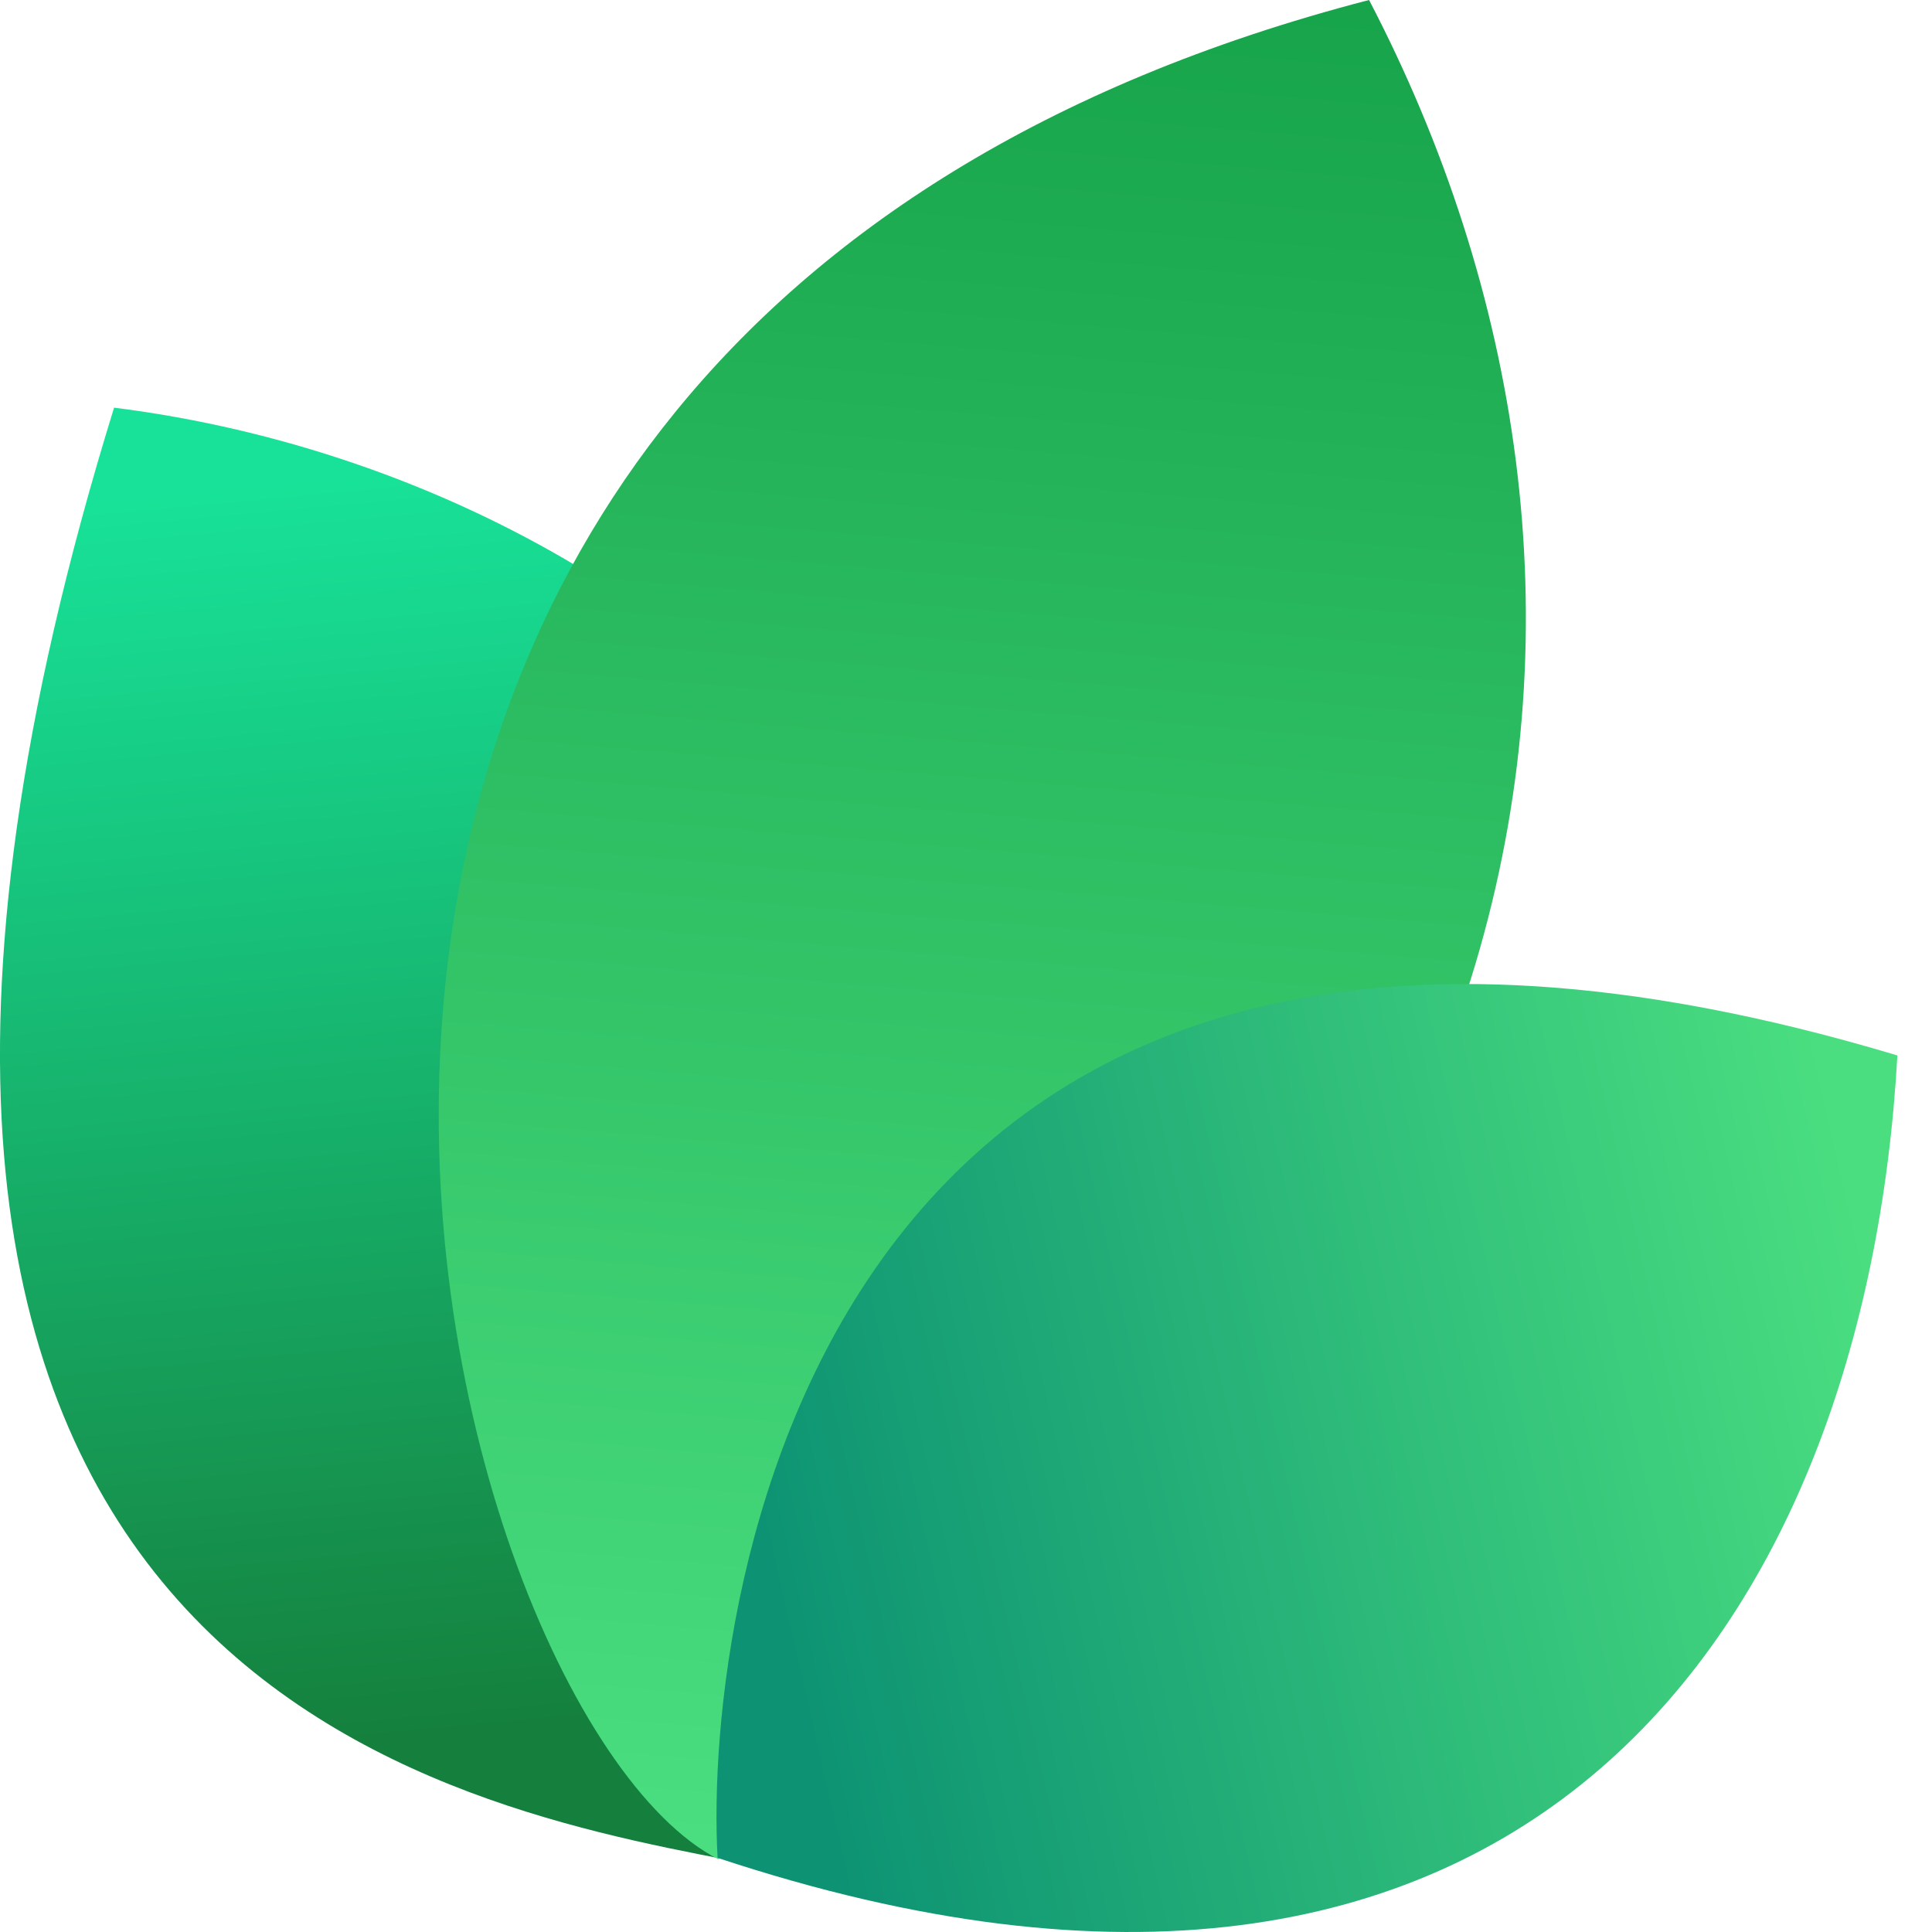
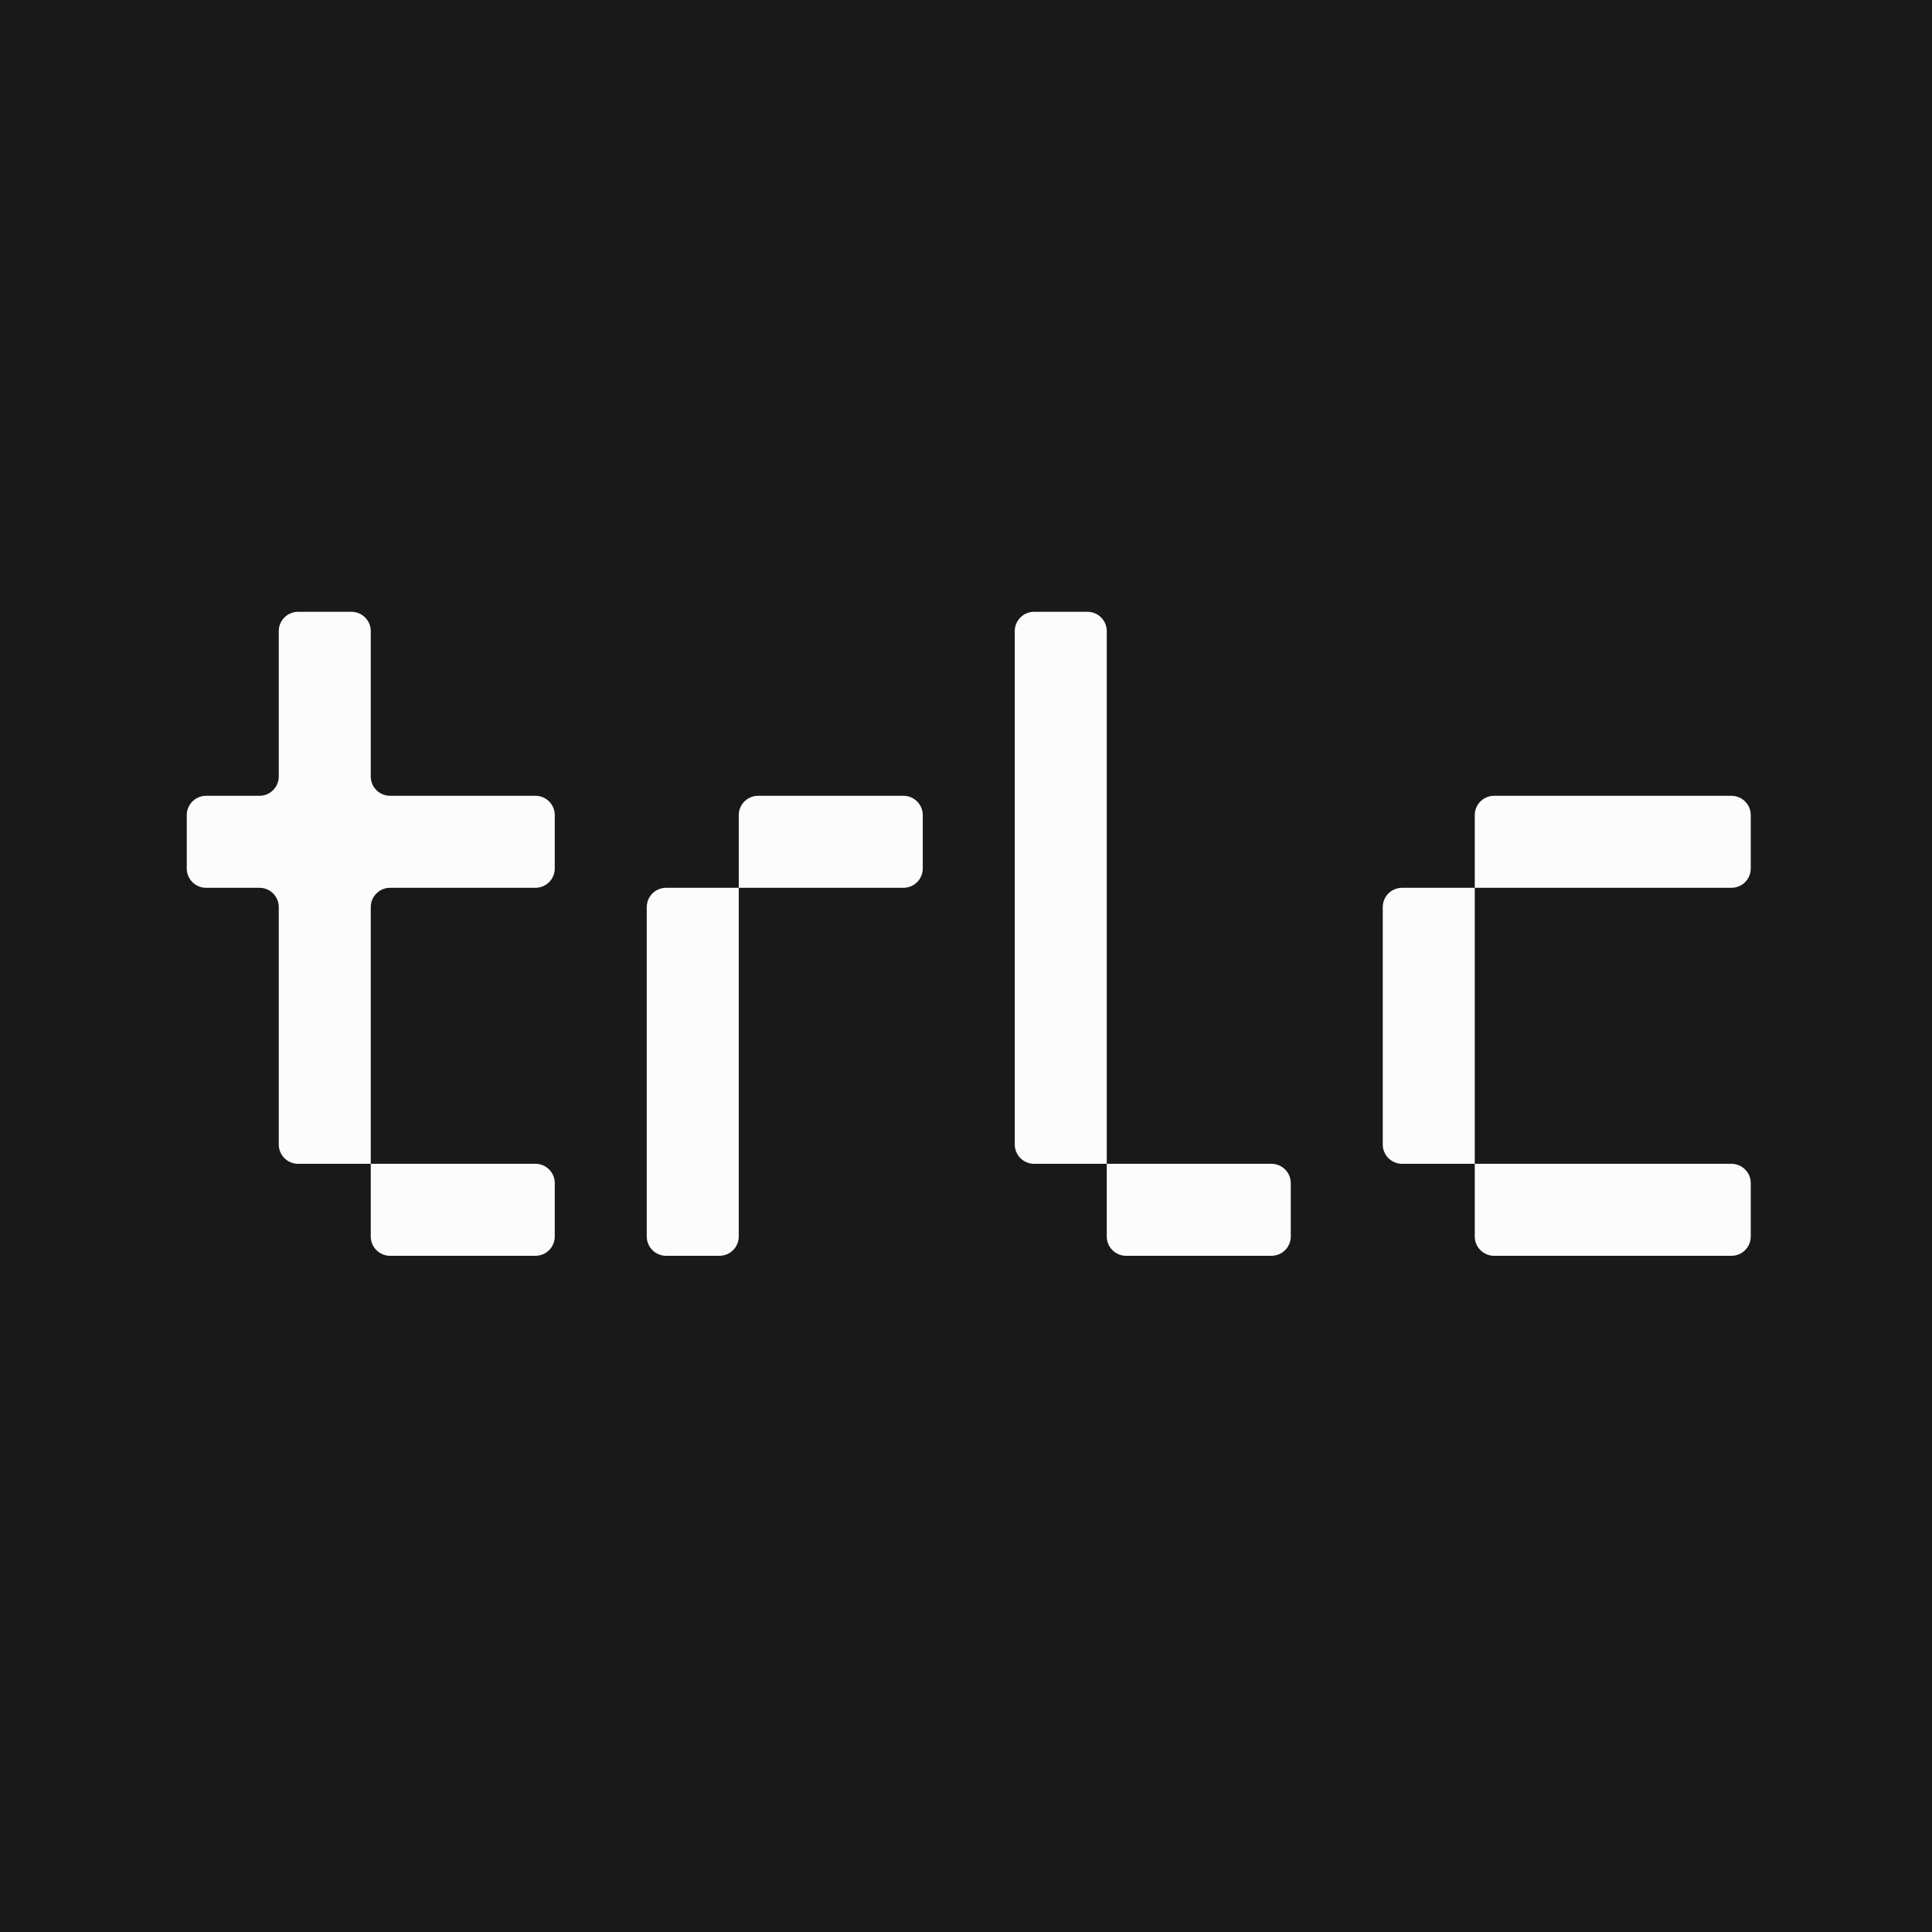
- <svg xmlns="http://www.w3.org/2000/svg" width="24" height="24" viewBox="0 0 24 24" fill="none">
-   <path d="M9.061 23.108C5.268 22.377 -3.391 20.627 1.417 5.064C9.634 6.099 16.973 14.064 9.061 23.108Z" fill="url(#paint0_linear_17557_2021)" />
-   <path d="M8.919 23.094C5.276 21.222 0.784 4.209 17.007 0C20.757 7.193 19.621 16.545 8.919 23.094Z" fill="url(#paint1_linear_17557_2021)" />
-   <path d="M8.914 23.079C8.735 19.882 10.159 9.085 23.57 13.111C23.181 20.123 18.984 26.418 8.914 23.079Z" fill="url(#paint2_linear_17557_2021)" />
-   <defs>
-     <linearGradient id="paint0_linear_17557_2021" x1="3.776" y1="5.916" x2="5.232" y2="21.559" gradientUnits="userSpaceOnUse">
-       <stop stop-color="#18E299" />
-       <stop offset="1" stop-color="#15803D" />
-     </linearGradient>
-     <linearGradient id="paint1_linear_17557_2021" x1="12.171" y1="-0.718" x2="10.19" y2="22.983" gradientUnits="userSpaceOnUse">
-       <stop stop-color="#16A34A" />
-       <stop offset="1" stop-color="#4ADE80" />
-     </linearGradient>
-     <linearGradient id="paint2_linear_17557_2021" x1="23.133" y1="15.353" x2="9.338" y2="18.52" gradientUnits="userSpaceOnUse">
-       <stop stop-color="#4ADE80" />
-       <stop offset="1" stop-color="#0D9373" />
-     </linearGradient>
-   </defs>
+ <svg xmlns="http://www.w3.org/2000/svg" width="300" height="300" viewBox="0 0 300 300" fill="none">
+   <rect width="300" height="300" fill="#191919" />
+   <path d="M32 123.571H40.286C41.943 123.571 43.286 122.228 43.286 120.571V98C43.286 96.343 44.629 95 46.286 95H54.571C56.228 95 57.571 96.343 57.571 98V120.571C57.571 122.228 58.915 123.571 60.571 123.571H83.143C84.8 123.571 86.143 124.915 86.143 126.571V134.857C86.143 136.514 84.8 137.857 83.143 137.857H60.571C58.915 137.857 57.571 139.2 57.571 140.857V180.714H83.143C84.8 180.714 86.143 182.057 86.143 183.714V192C86.143 193.657 84.8 195 83.143 195H60.571C58.915 195 57.571 193.657 57.571 192V180.714H46.286C44.629 180.714 43.286 179.371 43.286 177.714V140.857C43.286 139.2 41.943 137.857 40.286 137.857H32C30.343 137.857 29 136.514 29 134.857V126.571C29 124.915 30.343 123.571 32 123.571Z" fill="#FCFCFC" />
+   <path d="M100.429 192V140.857C100.429 139.2 101.772 137.857 103.429 137.857H114.714V126.571C114.714 124.915 116.057 123.571 117.714 123.571H140.286C141.943 123.571 143.286 124.915 143.286 126.571V134.857C143.286 136.514 141.943 137.857 140.286 137.857H114.714V192C114.714 193.657 113.371 195 111.714 195H103.429C101.772 195 100.429 193.657 100.429 192Z" fill="#FCFCFC" />
+   <path d="M157.571 177.714V98C157.571 96.343 158.915 95 160.571 95H168.857C170.514 95 171.857 96.343 171.857 98V180.714H197.429C199.085 180.714 200.429 182.057 200.429 183.714V192C200.429 193.657 199.085 195 197.429 195H174.857C173.2 195 171.857 193.657 171.857 192V180.714H160.571C158.915 180.714 157.571 179.371 157.571 177.714Z" fill="#FCFCFC" />
+   <path d="M214.714 177.714V140.857C214.714 139.2 216.057 137.857 217.714 137.857H229V126.571C229 124.915 230.343 123.571 232 123.571H268.857C270.514 123.571 271.857 124.915 271.857 126.571V134.857C271.857 136.514 270.514 137.857 268.857 137.857H229V180.714H268.857C270.514 180.714 271.857 182.057 271.857 183.714V192C271.857 193.657 270.514 195 268.857 195H232C230.343 195 229 193.657 229 192V180.714H217.714C216.057 180.714 214.714 179.371 214.714 177.714Z" fill="#FCFCFC" />
</svg>
